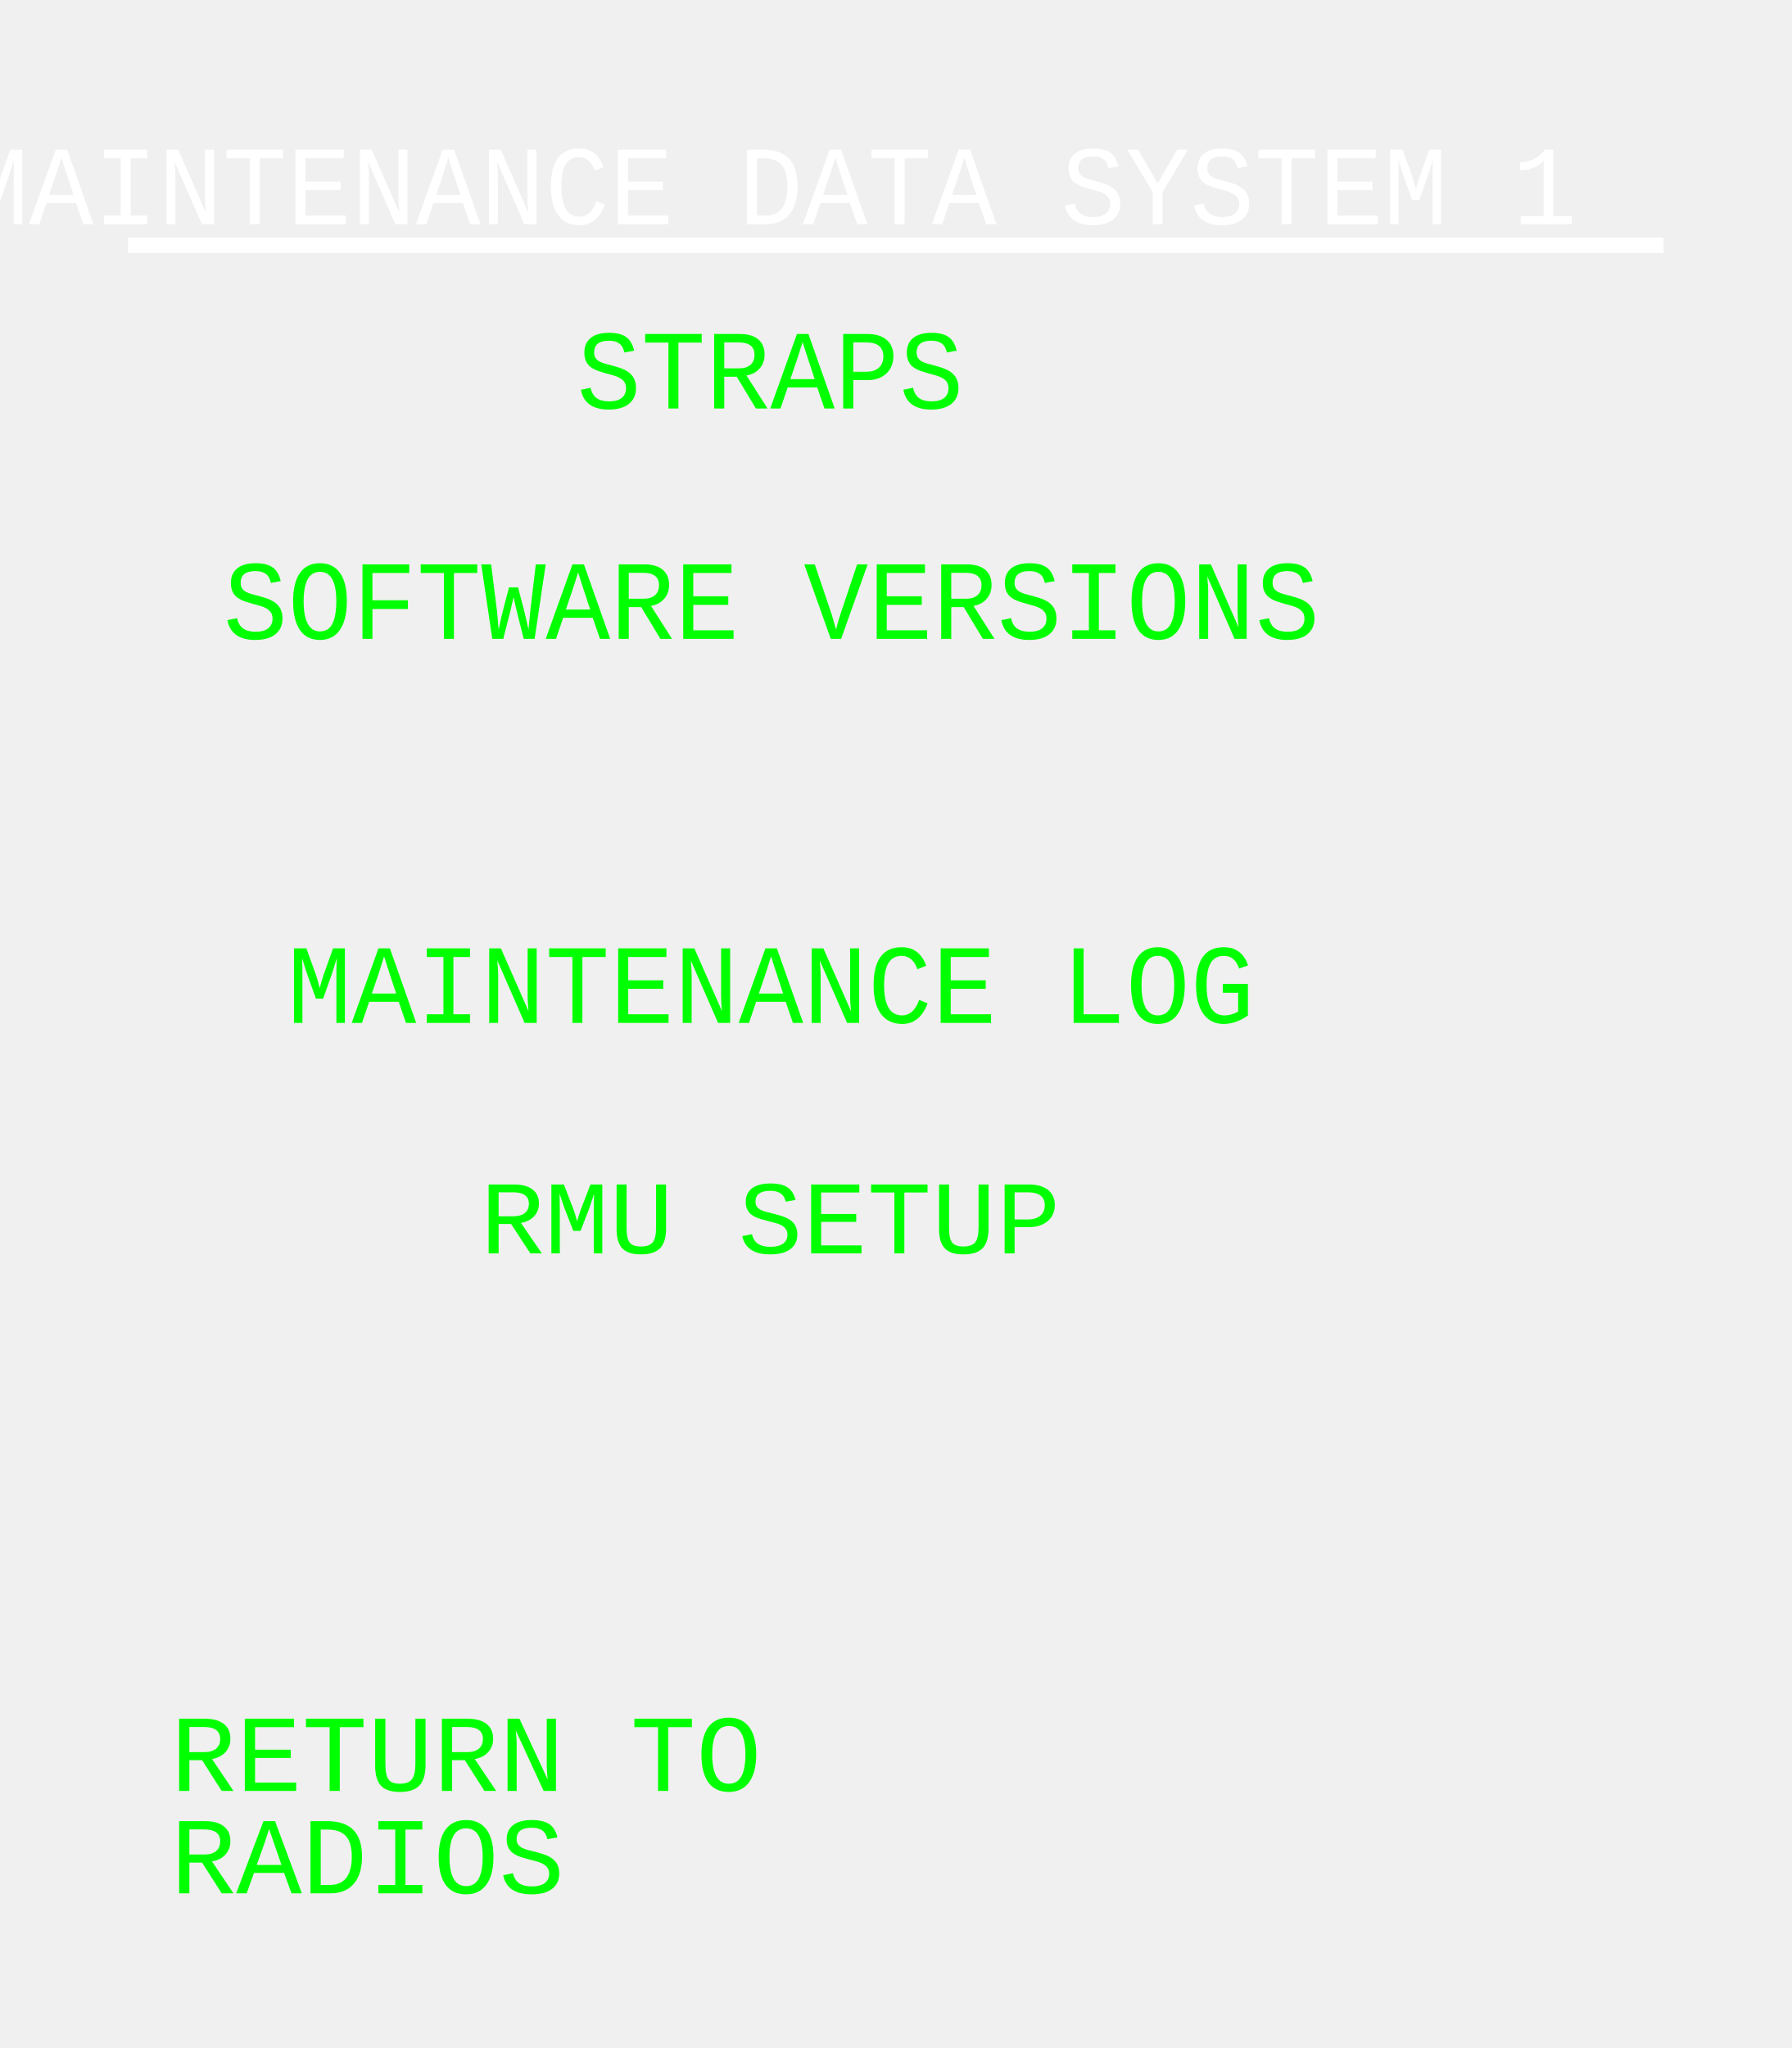
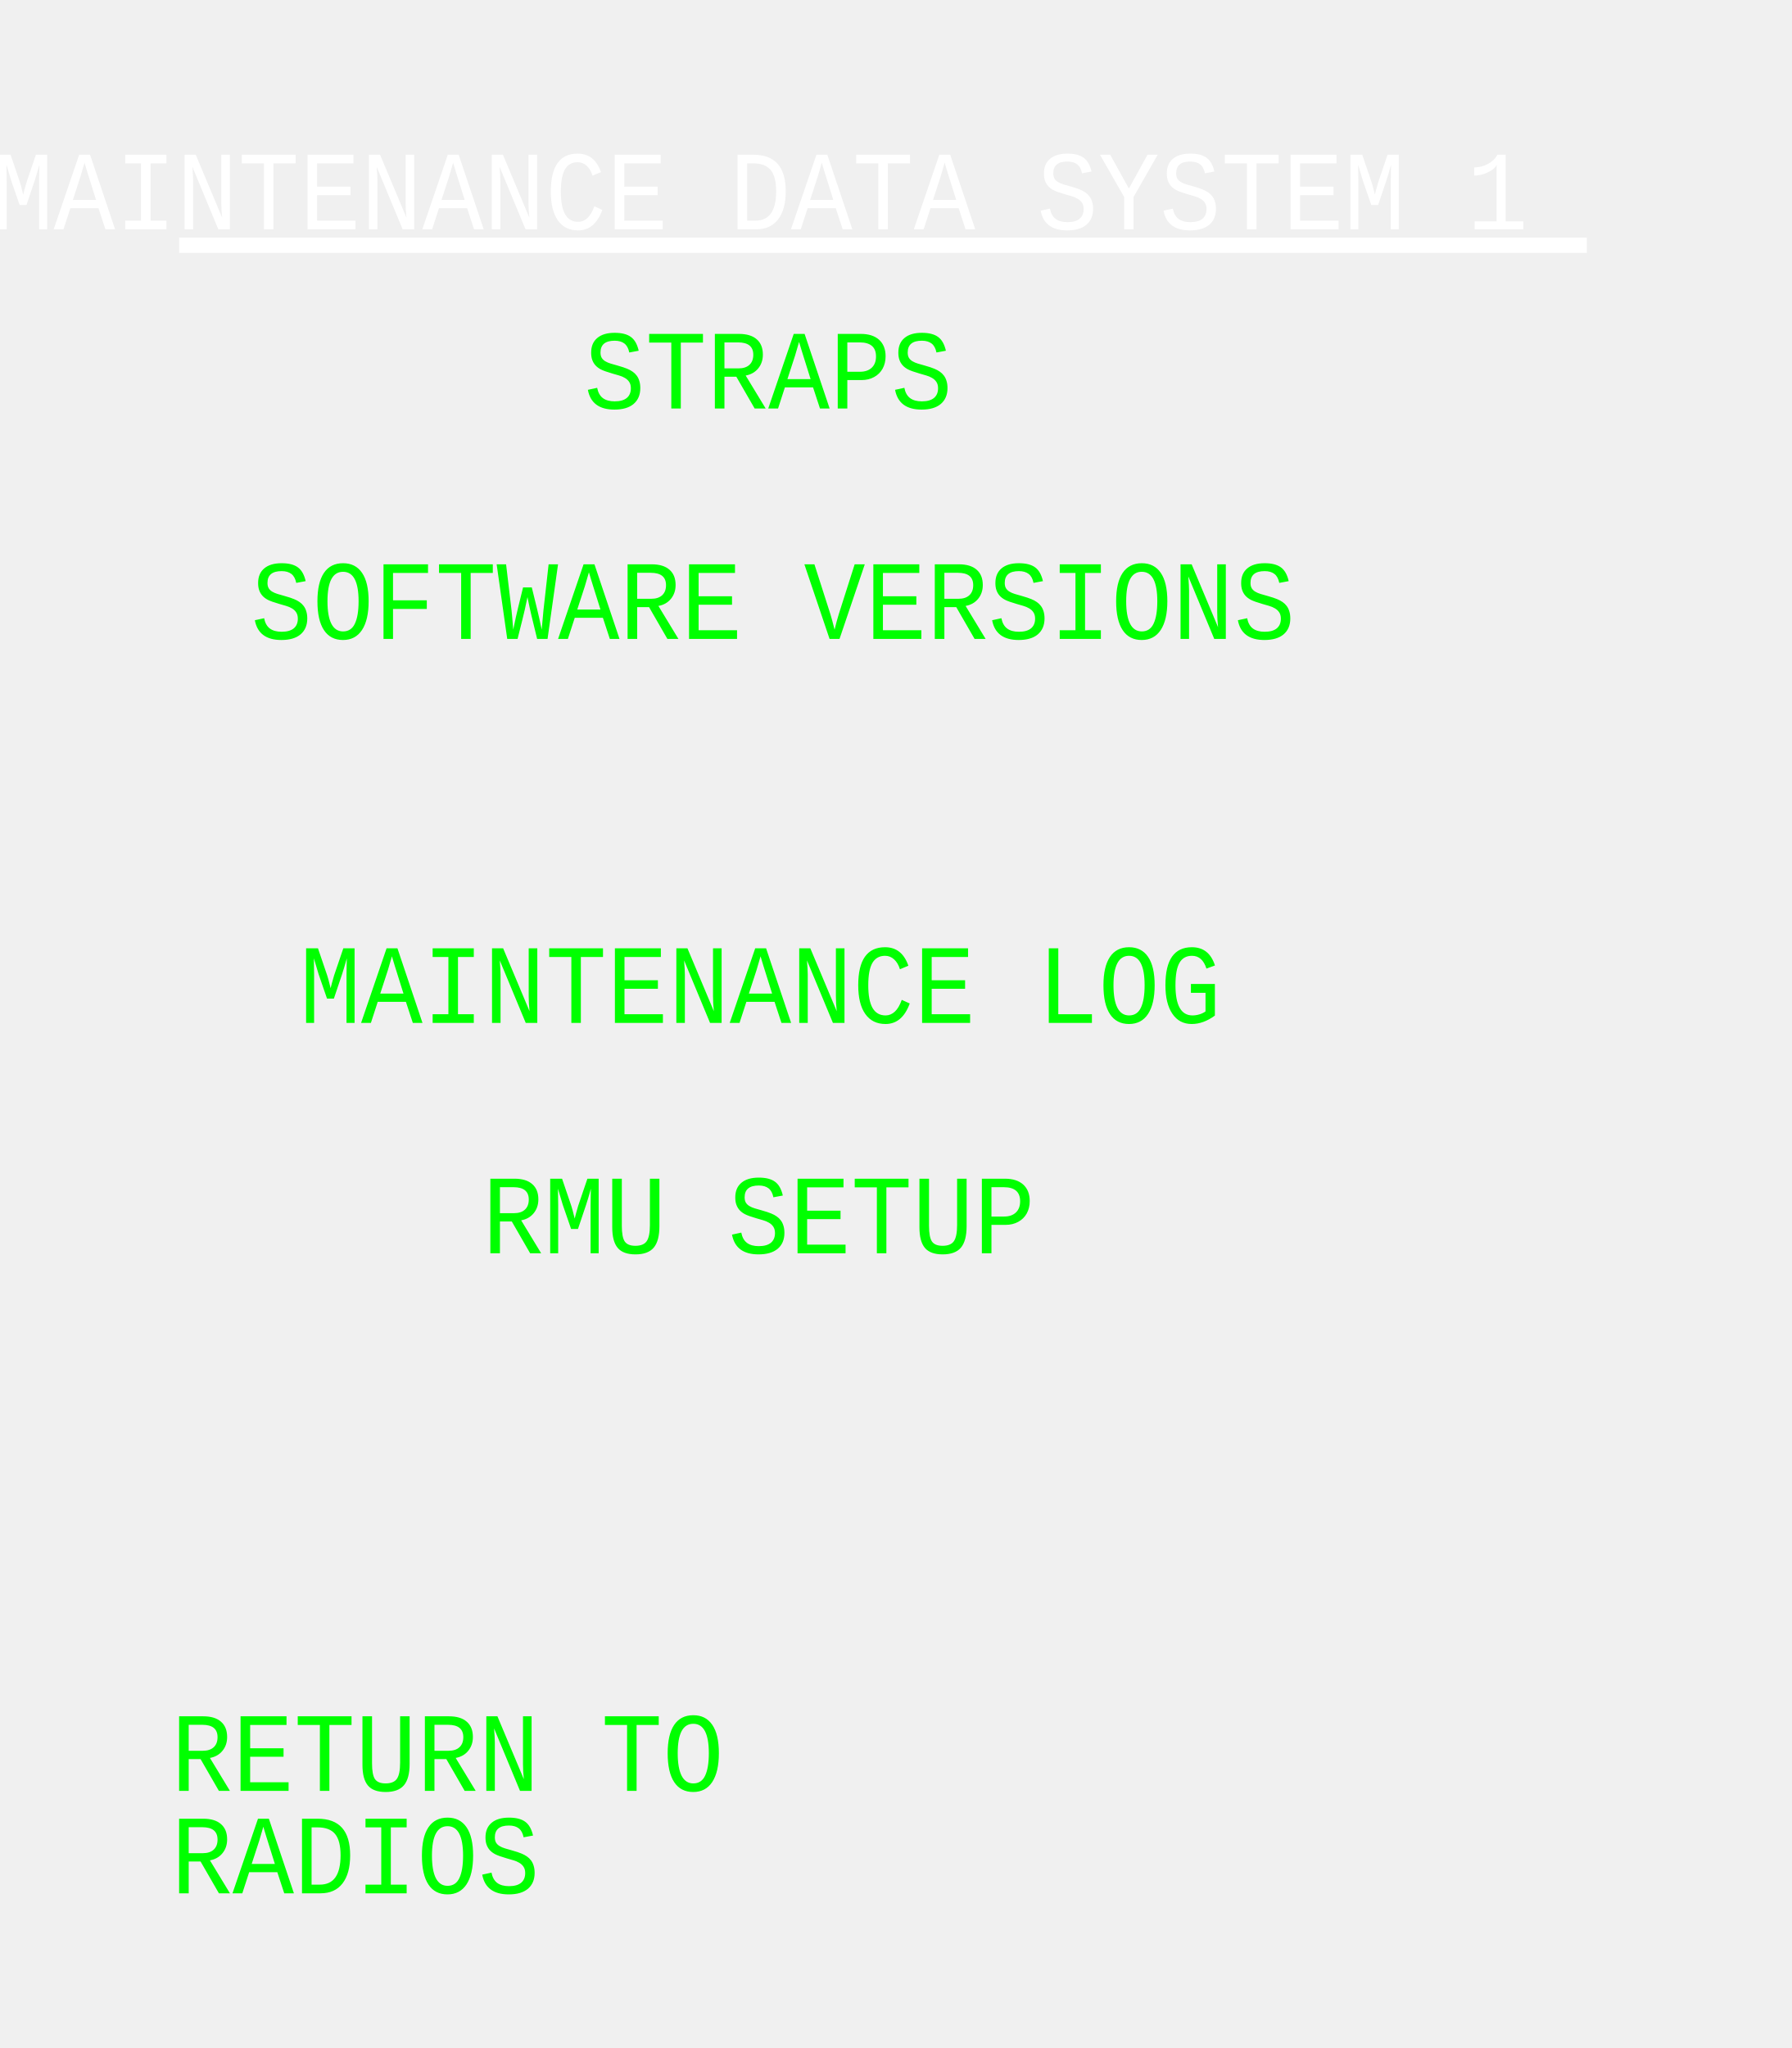
- <svg xmlns="http://www.w3.org/2000/svg" width="350" height="400" viewBox="0 0 350 400" id="maint" version="1.1">
+ <svg xmlns="http://www.w3.org/2000/svg" width="350" height="400" viewBox="0 0 350 400" id="svg4150" version="1.1">
  <defs id="defsMaint" />
-   <text transform="scale(1.013874,0.9863162)" id="atctcas" y="248.197" x="172.597" style="font-style:normal;font-variant:normal;font-weight:normal;font-stretch:normal;font-size:26.835px;line-height:125%;font-family:'Liberation Mono';-inkscape-font-specification:'Liberation Mono, Normal';text-align:start;letter-spacing:0px;word-spacing:0px;writing-mode:lr-tb;text-anchor:start;fill:#00ff00;fill-opacity:1;stroke:none;stroke-width:1px;stroke-linecap:butt;stroke-linejoin:miter;stroke-opacity:1" xml:space="preserve">
-     <tspan style="font-style:normal;font-variant:normal;font-weight:normal;font-stretch:normal;font-size:20.709px;line-height:125%;font-family:'Liberation Mono';-inkscape-font-specification:'Liberation Mono, Normal';text-align:center;writing-mode:lr-tb;text-anchor:middle;fill:#00ff00;fill-opacity:1;stroke:none;stroke-opacity:1" id="tspan4341-2" x="172.597" y="248.197">RMU SETUP</tspan>
+   <text id="heading" y="42.603" x="182.534" style="font-style:normal;font-variant:normal;font-weight:normal;font-stretch:normal;font-size:29.343px;line-height:100%;font-family:'Liberation Mono';-inkscape-font-specification:'Liberation Mono, Normal';text-align:start;letter-spacing:0px;word-spacing:0px;writing-mode:lr-tb;text-anchor:start;fill:#ffffff;fill-opacity:1;stroke:none;stroke-width:1px;stroke-linecap:butt;stroke-linejoin:miter;stroke-opacity:1" xml:space="preserve" transform="scale(0.9512875,1.051207)">
+     <tspan style="font-style:normal;font-variant:normal;font-weight:normal;font-stretch:normal;font-size:21.024px;line-height:125%;font-family:'Liberation Mono';-inkscape-font-specification:'Liberation Mono, Normal';text-align:center;writing-mode:lr-tb;text-anchor:middle;fill:#ffffff;fill-opacity:1;stroke:none;stroke-opacity:1" id="tspan4341-2-6-6" x="182.534" y="42.603">MAINTENANCE DATA SYSTEM 1</tspan>
  </text>
-   <text transform="scale(0.9746918,1.025965)" id="atctcas-3-9" y="121.626" x="179.75" style="font-style:normal;font-variant:normal;font-weight:normal;font-stretch:normal;font-size:27.914px;line-height:125%;font-family:'Liberation Mono';-inkscape-font-specification:'Liberation Mono, Normal';text-align:start;letter-spacing:0px;word-spacing:0px;writing-mode:lr-tb;text-anchor:start;fill:#00ff00;fill-opacity:1;stroke:none;stroke-width:1px;stroke-linecap:butt;stroke-linejoin:miter;stroke-opacity:1" xml:space="preserve">
-     <tspan style="font-style:normal;font-variant:normal;font-weight:normal;font-stretch:normal;font-size:21.541px;line-height:125%;font-family:'Liberation Mono';-inkscape-font-specification:'Liberation Mono, Normal';text-align:center;writing-mode:lr-tb;text-anchor:middle;fill:#00ff00;fill-opacity:1;stroke:none;stroke-opacity:1" id="tspan4341-2-6-1" x="179.75" y="121.626">SOFTWARE VERSIONS</tspan>
+   <path id="path" d="m 35,47.9 275,0" style="fill:none;fill-opacity:1;fill-rule:evenodd;stroke:#ffffff;stroke-width:3;stroke-linecap:butt;stroke-linejoin:miter;stroke-miterlimit:4;stroke-dasharray:none;stroke-opacity:1" />
+   <text id="straps" y="75.898" x="184.177" style="font-style:normal;font-variant:normal;font-weight:normal;font-stretch:normal;font-size:29.343px;line-height:100%;font-family:'Liberation Mono';-inkscape-font-specification:'Liberation Mono, Normal';text-align:start;letter-spacing:0px;word-spacing:0px;writing-mode:lr-tb;text-anchor:start;fill:#00ff00;fill-opacity:1;stroke:none;stroke-width:1px;stroke-linecap:butt;stroke-linejoin:miter;stroke-opacity:1" xml:space="preserve" transform="scale(0.9512875,1.051207)">
+     <tspan style="font-style:normal;font-variant:normal;font-weight:normal;font-stretch:normal;font-size:21.024px;line-height:125%;font-family:'Liberation Mono';-inkscape-font-specification:'Liberation Mono, Normal';text-align:center;writing-mode:lr-tb;text-anchor:middle;fill:#00ff00;fill-opacity:1;stroke:none;stroke-opacity:1" id="tspan4341-2-6-7" x="184.177" y="75.898">STRAPS</tspan>
  </text>
-   <text transform="scale(0.9746918,1.025965)" id="atctcas-3-2" y="77.765" x="179.502" style="font-style:normal;font-variant:normal;font-weight:normal;font-stretch:normal;font-size:27.914px;line-height:125%;font-family:'Liberation Mono';-inkscape-font-specification:'Liberation Mono, Normal';text-align:start;letter-spacing:0px;word-spacing:0px;writing-mode:lr-tb;text-anchor:start;fill:#00ff00;fill-opacity:1;stroke:none;stroke-width:1px;stroke-linecap:butt;stroke-linejoin:miter;stroke-opacity:1" xml:space="preserve">
-     <tspan style="font-style:normal;font-variant:normal;font-weight:normal;font-stretch:normal;font-size:21.541px;line-height:125%;font-family:'Liberation Mono';-inkscape-font-specification:'Liberation Mono, Normal';text-align:center;writing-mode:lr-tb;text-anchor:middle;fill:#00ff00;fill-opacity:1;stroke:none;stroke-opacity:1" id="tspan4341-2-6-7" x="179.502" y="77.765">STRAPS</tspan>
+   <text id="software" y="118.706" x="185.183" style="font-style:normal;font-variant:normal;font-weight:normal;font-stretch:normal;font-size:29.343px;line-height:100%;font-family:'Liberation Mono';-inkscape-font-specification:'Liberation Mono, Normal';text-align:start;letter-spacing:0px;word-spacing:0px;writing-mode:lr-tb;text-anchor:start;fill:#00ff00;fill-opacity:1;stroke:none;stroke-width:1px;stroke-linecap:butt;stroke-linejoin:miter;stroke-opacity:1" xml:space="preserve" transform="scale(0.9512875,1.051207)">
+     <tspan style="font-style:normal;font-variant:normal;font-weight:normal;font-stretch:normal;font-size:21.024px;line-height:125%;font-family:'Liberation Mono';-inkscape-font-specification:'Liberation Mono, Normal';text-align:center;writing-mode:lr-tb;text-anchor:middle;fill:#00ff00;fill-opacity:1;stroke:none;stroke-opacity:1" id="tspan4341-2-6-1" x="185.183" y="118.706">SOFTWARE VERSIONS</tspan>
  </text>
-   <text transform="scale(0.9746918,1.025965)" id="atctcas-3-36" y="194.728" x="179.645" style="font-style:normal;font-variant:normal;font-weight:normal;font-stretch:normal;font-size:27.914px;line-height:125%;font-family:'Liberation Mono';-inkscape-font-specification:'Liberation Mono, Normal';text-align:start;letter-spacing:0px;word-spacing:0px;writing-mode:lr-tb;text-anchor:start;fill:#00ff00;fill-opacity:1;stroke:none;stroke-width:1px;stroke-linecap:butt;stroke-linejoin:miter;stroke-opacity:1" xml:space="preserve">
-     <tspan style="font-style:normal;font-variant:normal;font-weight:normal;font-stretch:normal;font-size:21.541px;line-height:125%;font-family:'Liberation Mono';-inkscape-font-specification:'Liberation Mono, Normal';text-align:center;writing-mode:lr-tb;text-anchor:middle;fill:#00ff00;fill-opacity:1;stroke:none;stroke-opacity:1" id="tspan4341-2-6-0" x="179.645" y="194.728">MAINTENANCE LOG</tspan>
+   <text id="maint" y="190.052" x="182.575" style="font-style:normal;font-variant:normal;font-weight:normal;font-stretch:normal;font-size:29.343px;line-height:100%;font-family:'Liberation Mono';-inkscape-font-specification:'Liberation Mono, Normal';text-align:start;letter-spacing:0px;word-spacing:0px;writing-mode:lr-tb;text-anchor:start;fill:#00ff00;fill-opacity:1;stroke:none;stroke-width:1px;stroke-linecap:butt;stroke-linejoin:miter;stroke-opacity:1" xml:space="preserve" transform="scale(0.9512875,1.051207)">
+     <tspan style="font-style:normal;font-variant:normal;font-weight:normal;font-stretch:normal;font-size:21.024px;line-height:125%;font-family:'Liberation Mono';-inkscape-font-specification:'Liberation Mono, Normal';text-align:center;writing-mode:lr-tb;text-anchor:middle;fill:#00ff00;fill-opacity:1;stroke:none;stroke-opacity:1" id="tspan4341-2-6-0" x="182.575" y="190.052">MAINTENANCE LOG</tspan>
  </text>
-   <text transform="scale(0.9746918,1.025965)" id="atctcas-3-62" y="42.676" x="179.592" style="font-style:normal;font-variant:normal;font-weight:normal;font-stretch:normal;font-size:27.914px;line-height:125%;font-family:'Liberation Mono';-inkscape-font-specification:'Liberation Mono, Normal';text-align:start;letter-spacing:0px;word-spacing:0px;writing-mode:lr-tb;text-anchor:start;fill:#ffffff;fill-opacity:1;stroke:none;stroke-width:1px;stroke-linecap:butt;stroke-linejoin:miter;stroke-opacity:1" xml:space="preserve">
-     <tspan style="font-style:normal;font-variant:normal;font-weight:normal;font-stretch:normal;font-size:21.541px;line-height:125%;font-family:'Liberation Mono';-inkscape-font-specification:'Liberation Mono, Normal';text-align:center;writing-mode:lr-tb;text-anchor:middle;fill:#ffffff;fill-opacity:1;stroke:none;stroke-opacity:1" id="tspan4341-2-6-6" x="179.592" y="42.676">MAINTENANCE DATA SYSTEM 1</tspan>
+   <text id="setup" y="232.86" x="181.21" style="font-style:normal;font-variant:normal;font-weight:normal;font-stretch:normal;font-size:28.209px;line-height:100%;font-family:'Liberation Mono';-inkscape-font-specification:'Liberation Mono, Normal';text-align:start;letter-spacing:0px;word-spacing:0px;writing-mode:lr-tb;text-anchor:start;fill:#00ff00;fill-opacity:1;stroke:none;stroke-width:1px;stroke-linecap:butt;stroke-linejoin:miter;stroke-opacity:1" xml:space="preserve" transform="scale(0.9512875,1.051207)">
+     <tspan style="font-style:normal;font-variant:normal;font-weight:normal;font-stretch:normal;font-size:21.024px;line-height:125%;font-family:'Liberation Mono';-inkscape-font-specification:'Liberation Mono, Normal';text-align:center;writing-mode:lr-tb;text-anchor:middle;fill:#00ff00;fill-opacity:1;stroke:none;stroke-opacity:1" id="tspan4341-2" x="181.21" y="232.86">RMU SETUP</tspan>
  </text>
-   <path id="path4489" d="m 25,47.9 300,0" style="fill:none;fill-opacity:1;fill-rule:evenodd;stroke:#ffffff;stroke-width:3;stroke-linecap:butt;stroke-linejoin:miter;stroke-miterlimit:4;stroke-dasharray:none;stroke-opacity:1" />
-   <text xml:space="default" id="return" y="349.791" x="33.309" style="font-style:normal;font-variant:normal;font-weight:normal;font-stretch:normal;font-size:27.708px;line-height:125%;font-family:'Liberation Mono';-inkscape-font-specification:'Liberation Mono, Normal';text-align:start;letter-spacing:0px;word-spacing:0px;writing-mode:lr-tb;text-anchor:start;fill:#00ff00;fill-opacity:1;stroke:none;stroke-width:1px;stroke-linecap:butt;stroke-linejoin:miter;stroke-opacity:1">
-     <tspan id="tspan4437" style="font-style:normal;font-variant:normal;font-weight:normal;font-stretch:normal;font-size:21.383px;line-height:125%;font-family:'Liberation Mono';-inkscape-font-specification:'Liberation Mono, Normal';text-align:start;writing-mode:lr-tb;text-anchor:start;fill:#00ff00;fill-opacity:1;stroke:none;stroke-opacity:1" x="33.309" y="349.791">RETURN TO</tspan>
+   <text xml:space="default" id="return" y="332.745" x="35.129" style="font-style:normal;font-variant:normal;font-weight:normal;font-stretch:normal;font-size:29.127px;line-height:125%;font-family:'Liberation Mono';-inkscape-font-specification:'Liberation Mono, Normal';text-align:start;letter-spacing:0px;word-spacing:0px;writing-mode:lr-tb;text-anchor:start;fill:#00ff00;fill-opacity:1;stroke:none;stroke-width:1px;stroke-linecap:butt;stroke-linejoin:miter;stroke-opacity:1" transform="scale(0.9512875,1.051207)">
+     <tspan id="tspan4437" style="font-style:normal;font-variant:normal;font-weight:normal;font-stretch:normal;font-size:21.024px;line-height:125%;font-family:'Liberation Mono';-inkscape-font-specification:'Liberation Mono, Normal';text-align:start;writing-mode:lr-tb;text-anchor:start;fill:#00ff00;fill-opacity:1;stroke:none;stroke-opacity:1" x="35.129" y="332.745">RETURN TO</tspan>
  </text>
-   <text xml:space="default" id="return-3" y="369.791" x="33.309" style="font-style:normal;font-variant:normal;font-weight:normal;font-stretch:normal;font-size:27.708px;line-height:125%;font-family:'Liberation Mono';-inkscape-font-specification:'Liberation Mono, Normal';text-align:start;letter-spacing:0px;word-spacing:0px;writing-mode:lr-tb;text-anchor:start;fill:#00ff00;fill-opacity:1;stroke:none;stroke-width:1px;stroke-linecap:butt;stroke-linejoin:miter;stroke-opacity:1">
-     <tspan id="tspan4437-7" style="font-style:normal;font-variant:normal;font-weight:normal;font-stretch:normal;font-size:21.383px;line-height:125%;font-family:'Liberation Mono';-inkscape-font-specification:'Liberation Mono, Normal';text-align:start;writing-mode:lr-tb;text-anchor:start;fill:#00ff00;fill-opacity:1;stroke:none;stroke-opacity:1" x="33.309" y="369.791">RADIOS</tspan>
+   <text xml:space="default" id="radios" style="font-style:normal;font-variant:normal;font-weight:normal;font-stretch:normal;font-size:30.618px;line-height:100%;font-family:'Liberation Mono';-inkscape-font-specification:'Liberation Mono, Normal';text-align:start;letter-spacing:0px;word-spacing:0px;writing-mode:lr-tb;text-anchor:start;fill:#00ff00;fill-opacity:1;stroke:none;stroke-width:1px;stroke-linecap:butt;stroke-linejoin:miter;stroke-opacity:1" x="35.129" y="351.771" transform="scale(0.9512875,1.051207)">
+     <tspan id="tspan4437-7" style="font-style:normal;font-variant:normal;font-weight:normal;font-stretch:normal;font-size:21.024px;line-height:125%;font-family:'Liberation Mono';-inkscape-font-specification:'Liberation Mono, Normal';text-align:start;writing-mode:lr-tb;text-anchor:start;fill:#00ff00;fill-opacity:1;stroke:none;stroke-opacity:1" x="35.129" y="351.771">RADIOS</tspan>
  </text>
</svg>
